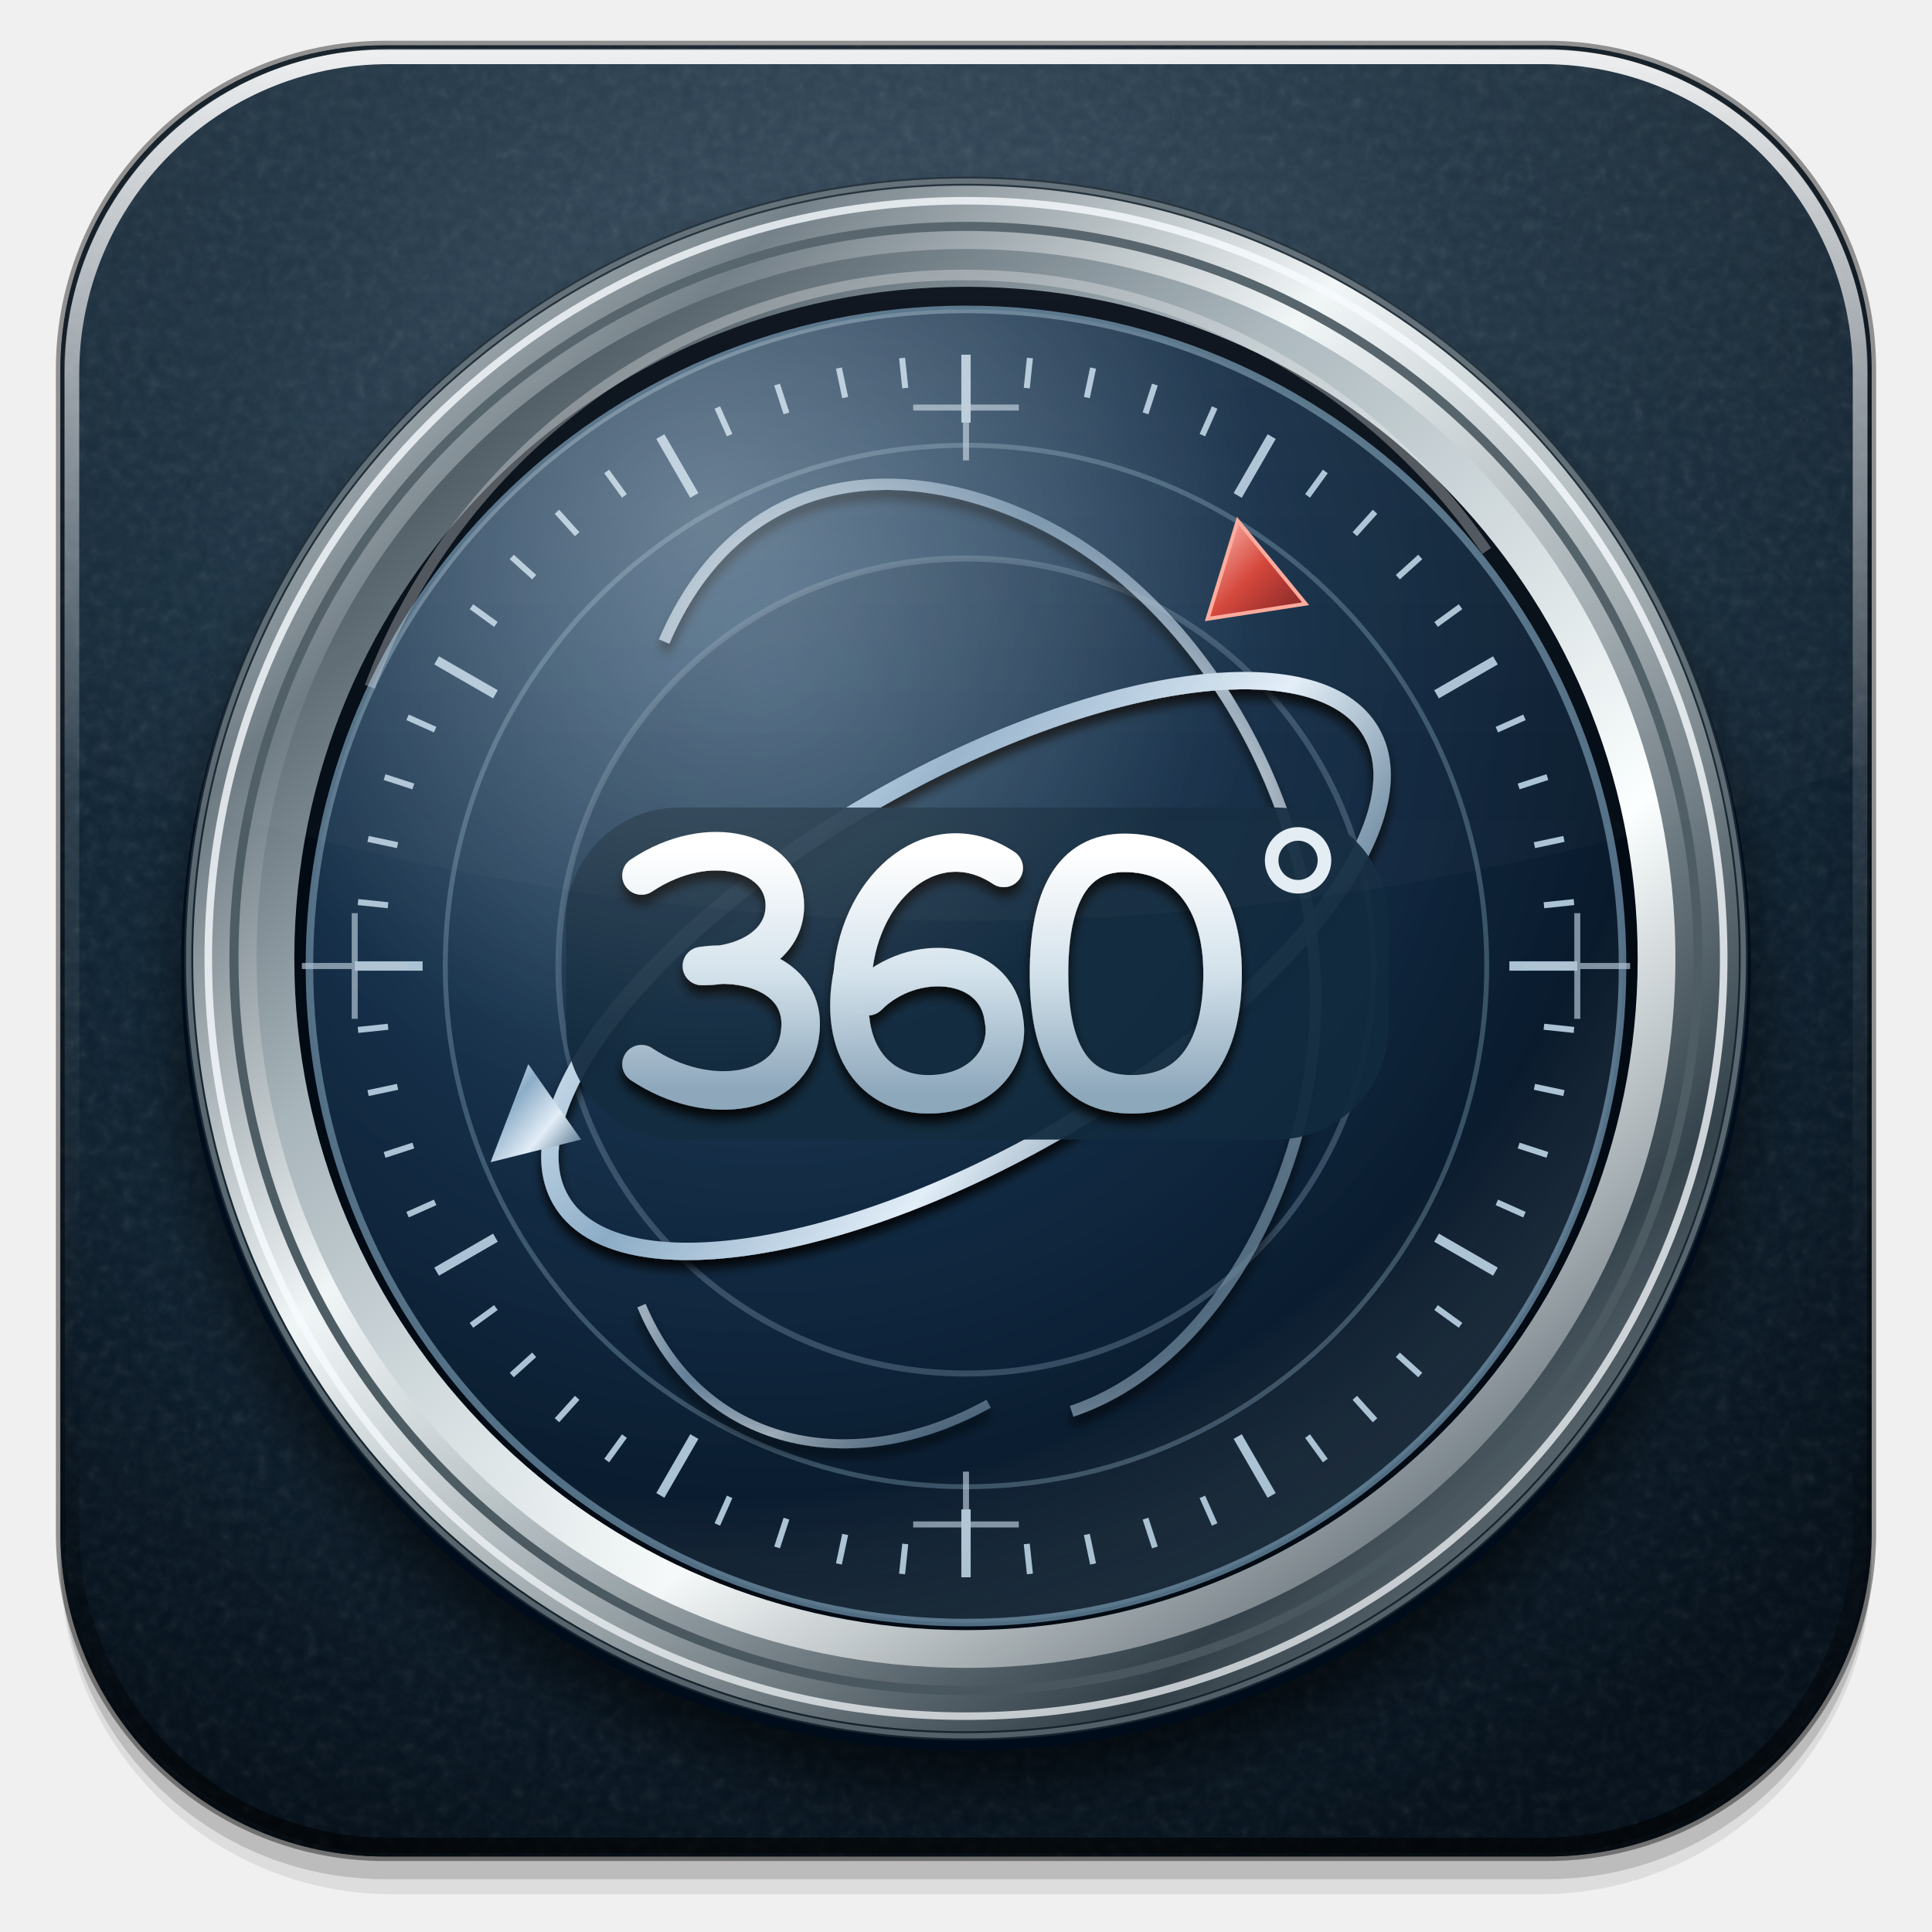
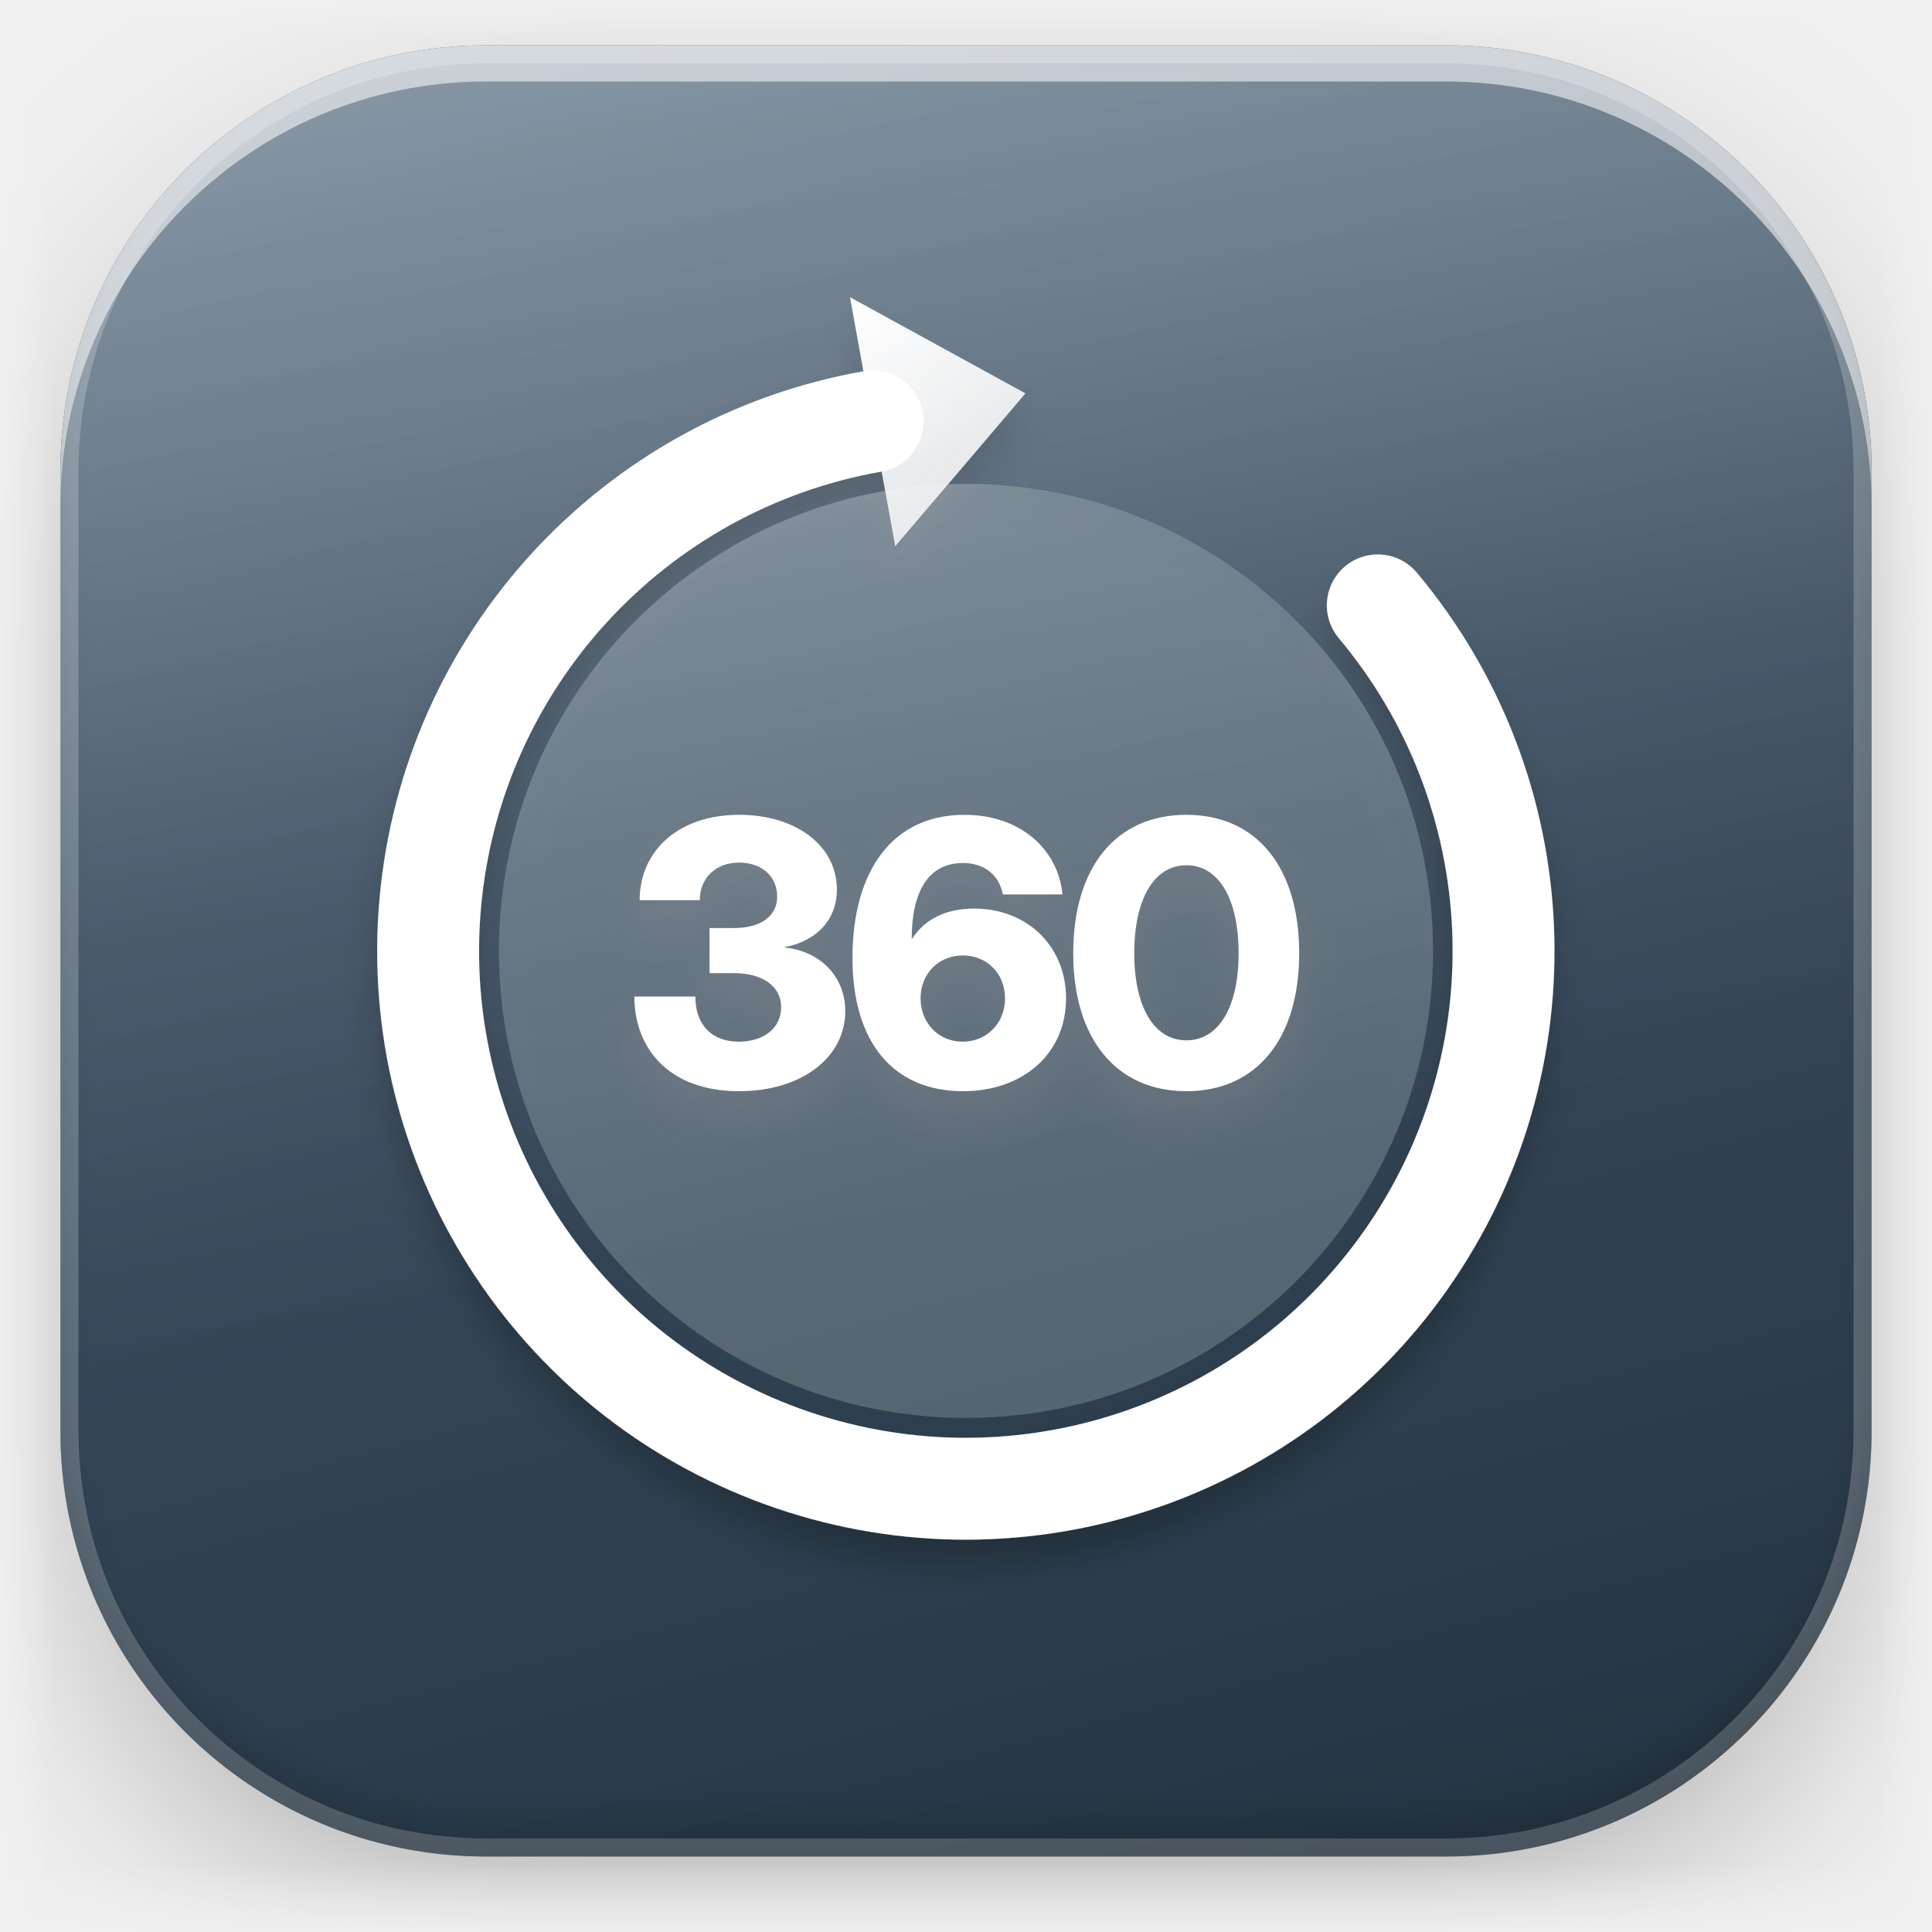
- <svg xmlns="http://www.w3.org/2000/svg" width="512" height="512" viewBox="0 0 256 256" fill="none" role="img" aria-label="Analisi 360">
+ <svg xmlns="http://www.w3.org/2000/svg" width="512" height="512" viewBox="0 0 512 512">
  <defs>
-     <linearGradient id="planning-__base" x1="0%" y1="0%" x2="0%" y2="100%">
-       <stop offset="0" stop-color="#304b63" />
-       <stop offset="1" stop-color="#081827" />
+     <linearGradient id="lgGlass" x1="0" y1="0" x2=".45" y2="1">
+       <stop offset="0" stop-color="#fff" />
+       <stop offset="1" stop-color="#fff" stop-opacity=".8" />
    </linearGradient>
-     <linearGradient id="planning-__rim" x1="0%" y1="0%" x2="0%" y2="100%">
-       <stop offset="0" stop-color="#fff" stop-opacity="0.92" />
-       <stop offset="0.4" stop-color="#fff" stop-opacity="0.12" />
-       <stop offset="0.75" stop-color="#000" stop-opacity="0.05" />
-       <stop offset="1" stop-color="#000" stop-opacity="0.6" />
+     <linearGradient id="lgBeam" x1="0" x2="1">
+       <stop offset="0" stop-color="#fff" stop-opacity="0" />
+       <stop offset="1" stop-color="#fff" />
    </linearGradient>
-     <linearGradient id="planning-__glass" x1="0%" y1="0%" x2="0%" y2="100%">
-       <stop offset="0" stop-color="#fff" stop-opacity="0.08" />
-       <stop offset="0.82" stop-color="#fff" stop-opacity="0.015" />
-       <stop offset="1" stop-color="#fff" stop-opacity="0.022" />
+     <radialGradient id="lgEveOrb" cx="35%" cy="25%" r="80%">
+       <stop offset="0" stop-color="#F3D7FF" />
+       <stop offset=".35" stop-color="#B28DF4" />
+       <stop offset=".72" stop-color="#6964D8" />
+       <stop offset="1" stop-color="#3C3D92" />
+     </radialGradient>
+     <linearGradient id="fondo" x1="0.342" y1="-0.092" x2="0.658" y2="1.092">
+       <stop offset="0" stop-color="#4E6479" />
+       <stop offset="1" stop-color="#22323F" />
    </linearGradient>
-     <radialGradient id="planning-__shade" cx="45%" cy="30%" r="75%">
-       <stop offset="0" stop-color="#000" stop-opacity="0" />
-       <stop offset="0.7" stop-color="#000" stop-opacity="0" />
-       <stop offset="1" stop-color="#000" stop-opacity="0.16" />
-     </radialGradient>
-     <clipPath id="planning-__clip">
-       <rect x="8" y="6" width="240" height="240" rx="43" />
+     <linearGradient id="riflesso" x1="0.399" y1="-0.07" x2="0.601" y2="1.07">
+       <stop offset="0" stop-color="#fff" stop-opacity=".36" />
+       <stop offset=".42" stop-color="#fff" stop-opacity=".07" />
+       <stop offset=".62" stop-color="#fff" stop-opacity="0" />
+     </linearGradient>
+     <clipPath id="forma">
+       <rect x="16" y="12" width="480" height="480" rx="112.8" />
    </clipPath>
-     <radialGradient id="planning-leatherBlue" cx="45%" cy="30%" r="75%">
-       <stop offset="0" stop-color="#40566b" />
-       <stop offset="0.5" stop-color="#152b3c" />
-       <stop offset="1" stop-color="#071420" />
-     </radialGradient>
-     <filter id="planning-navyGrain" x="0" y="0" width="100%" height="100%" color-interpolation-filters="sRGB">
-       <feTurbulence type="fractalNoise" baseFrequency=".62" numOctaves="3" seed="5" stitchTiles="stitch" />
-       <feColorMatrix type="saturate" values="0" />
-       <feComponentTransfer>
-         <feFuncA type="linear" slope="0.17" />
-       </feComponentTransfer>
-       <feBlend in="SourceGraphic" mode="soft-light" />
+     <linearGradient id="sfumaX" x1="0" x2="1">
+       <stop offset="0" stop-color="#fff" stop-opacity="0" />
+       <stop offset="0.031" stop-color="#fff" />
+       <stop offset="0.969" stop-color="#fff" />
+       <stop offset="1" stop-color="#fff" stop-opacity="0" />
+     </linearGradient>
+     <linearGradient id="sfumaY" x1="0" y1="0" x2="0" y2="1">
+       <stop offset="0" stop-color="#fff" stop-opacity="0" />
+       <stop offset="0.023" stop-color="#fff" />
+       <stop offset="0.961" stop-color="#fff" />
+       <stop offset="1" stop-color="#fff" stop-opacity="0" />
+     </linearGradient>
+     <mask id="bordoX" maskUnits="userSpaceOnUse" x="0" y="0" width="512" height="512">
+       <rect width="512" height="512" fill="url(#sfumaX)" />
+     </mask>
+     <mask id="bordoY" maskUnits="userSpaceOnUse" x="0" y="0" width="512" height="512">
+       <rect width="512" height="512" fill="url(#sfumaY)" />
+     </mask>
+     <filter id="sfocaOmbra" x="-30%" y="-30%" width="160%" height="160%">
+       <feGaussianBlur stdDeviation="33.6" />
    </filter>
-     <linearGradient id="planning-chrome" x1="0%" y1="0%" x2="100%" y2="100%">
-       <stop offset="0" stop-color="#eef4f5" />
-       <stop offset="0.2" stop-color="#6c7981" />
-       <stop offset="0.4" stop-color="#f0f5f6" />
-       <stop offset="0.6" stop-color="#9da8ad" />
-       <stop offset="0.8" stop-color="#35434c" />
-       <stop offset="1" stop-color="#bcc6cc" />
-     </linearGradient>
-     <linearGradient id="planning-innerChrome" x1="10%" y1="0%" x2="90%" y2="100%">
-       <stop offset="0" stop-color="#1f2c35" />
-       <stop offset="0.333" stop-color="#a8b5bb" />
-       <stop offset="0.667" stop-color="#fbffff" />
-       <stop offset="1" stop-color="#46545e" />
-     </linearGradient>
-     <radialGradient id="planning-dial" cx="35%" cy="28%" r="83%">
-       <stop offset="0" stop-color="#345775" />
-       <stop offset="0.5" stop-color="#112a43" />
-       <stop offset="1" stop-color="#04101d" />
-     </radialGradient>
-     <linearGradient id="planning-orbital" x1="0%" y1="0%" x2="100%" y2="90%">
-       <stop offset="0" stop-color="#e8f4fe" />
-       <stop offset="0.333" stop-color="#8babc6" />
-       <stop offset="0.667" stop-color="#e2eef8" />
-       <stop offset="1" stop-color="#486983" />
-     </linearGradient>
-     <linearGradient id="planning-letter" x1="0%" y1="0%" x2="0%" y2="100%">
-       <stop offset="0" stop-color="#fff" />
-       <stop offset="0.5" stop-color="#d2e1eb" />
-       <stop offset="1" stop-color="#8ca6ba" />
-     </linearGradient>
-     <linearGradient id="planning-redMetal" x1="0%" y1="0%" x2="100%" y2="100%">
-       <stop offset="0" stop-color="#ffb8b0" />
-       <stop offset="0.5" stop-color="#d33e32" />
-       <stop offset="1" stop-color="#741b1c" />
-     </linearGradient>
-     <filter id="planning-instrumentShadow" x="-50%" y="-50%" width="200%" height="210%" color-interpolation-filters="sRGB">
-       <feDropShadow dx="0" dy="5" stdDeviation="4" flood-color="#000" flood-opacity="0.6" />
+     <mask id="luce" maskUnits="userSpaceOnUse" x="0" y="0" width="512" height="512">
+       <rect x="16" y="12" width="480" height="480" rx="112.8" fill="#fff" />
+       <rect x="16" y="12" width="480" height="480" rx="112.8" transform="translate(0 9.6)" fill="#000" />
+     </mask>
+     <mask id="buio" maskUnits="userSpaceOnUse" x="-50" y="-50" width="612" height="612">
+       <rect x="-50" y="-50" width="612" height="612" fill="#fff" />
+       <rect x="16" y="12" width="480" height="480" rx="112.8" transform="translate(0 -9.6)" fill="#000" />
+     </mask>
+     <filter id="sfocaBuio" x="-10%" y="-10%" width="120%" height="120%">
+       <feGaussianBlur stdDeviation="4.8" />
    </filter>
-     <filter id="planning-engrave" x="-50%" y="-50%" width="200%" height="210%" color-interpolation-filters="sRGB">
-       <feDropShadow dx="0" dy="1.2" stdDeviation="0.7" flood-color="#000" flood-opacity="0.9" />
+     <filter id="ombraGlifo" x="-25%" y="-25%" width="150%" height="150%">
+       <feDropShadow dx="0" dy="7.2" stdDeviation="4.8" flood-color="#000" flood-opacity=".22" />
    </filter>
-     <radialGradient id="planning-lens" cx="30%" cy="15%" r="95%">
-       <stop stop-color="#fff" stop-opacity=".28" />
-       <stop offset=".45" stop-color="#fff" stop-opacity=".015" />
-       <stop offset=".8" stop-color="#fff" stop-opacity="0" />
-       <stop offset="1" stop-color="#7ba4bb" stop-opacity=".2" />
-     </radialGradient>
  </defs>
-   <rect x="8" y="11" width="240" height="240" rx="44" fill="#000" opacity=".08" />
-   <rect x="8" y="9" width="240" height="240" rx="43" fill="#000" opacity=".15" />
-   <g clip-path="url(#planning-__clip)">
-     <rect x="8" y="6" width="240" height="240" rx="43" fill="url(#planning-__base)" />
-     <rect x="8" y="6" width="240" height="240" rx="43" fill="url(#planning-leatherBlue)" filter="url(#planning-navyGrain)" />
-     <circle cx="128" cy="128" r="104" fill="#06101a" filter="url(#planning-instrumentShadow)" />
-     <circle cx="128" cy="127" r="103" fill="url(#planning-chrome)" stroke="#182630" stroke-width="1.2" />
-     <circle cx="128" cy="127" r="100.4" fill="none" stroke="#f6fbff" stroke-opacity=".8" stroke-width="1" />
-     <circle cx="128" cy="127" r="97" fill="none" stroke="#4e5c64" stroke-width="1.2" />
-     <circle cx="128" cy="127" r="94" fill="url(#planning-innerChrome)" />
-     <circle cx="128" cy="127" r="89" fill="#020a14" />
-     <circle cx="128" cy="128" r="87" fill="url(#planning-dial)" stroke="#537086" stroke-width="1" />
-     <path d="M128.00 47.00L128.00 56.00" stroke="#aac2d4" stroke-width="1.24" />
-     <path d="M136.47 47.44L136.05 51.42" stroke="#aac2d4" stroke-width="0.8" />
-     <path d="M144.84 48.77L144.01 52.68" stroke="#aac2d4" stroke-width="0.8" />
-     <path d="M153.03 50.96L151.79 54.77" stroke="#aac2d4" stroke-width="0.8" />
-     <path d="M160.95 54.00L159.32 57.66" stroke="#aac2d4" stroke-width="0.8" />
-     <path d="M168.50 57.85L164.00 65.65" stroke="#aac2d4" stroke-width="1.24" />
-     <path d="M175.61 62.47L173.26 65.71" stroke="#aac2d4" stroke-width="0.8" />
-     <path d="M182.20 67.81L179.52 70.78" stroke="#aac2d4" stroke-width="0.8" />
-     <path d="M188.19 73.80L185.22 76.48" stroke="#aac2d4" stroke-width="0.8" />
-     <path d="M193.53 80.39L190.29 82.74" stroke="#aac2d4" stroke-width="0.8" />
-     <path d="M198.15 87.50L190.35 92.00" stroke="#aac2d4" stroke-width="1.24" />
-     <path d="M202.00 95.05L198.34 96.68" stroke="#aac2d4" stroke-width="0.8" />
-     <path d="M205.04 102.97L201.23 104.21" stroke="#aac2d4" stroke-width="0.8" />
-     <path d="M207.23 111.16L203.32 111.99" stroke="#aac2d4" stroke-width="0.8" />
-     <path d="M208.56 119.53L204.58 119.95" stroke="#aac2d4" stroke-width="0.8" />
-     <path d="M209.00 128.00L200.00 128.00" stroke="#aac2d4" stroke-width="1.24" />
-     <path d="M208.56 136.47L204.58 136.05" stroke="#aac2d4" stroke-width="0.8" />
-     <path d="M207.23 144.84L203.32 144.01" stroke="#aac2d4" stroke-width="0.8" />
-     <path d="M205.04 153.03L201.23 151.79" stroke="#aac2d4" stroke-width="0.8" />
-     <path d="M202.00 160.95L198.34 159.32" stroke="#aac2d4" stroke-width="0.8" />
-     <path d="M198.15 168.50L190.35 164.00" stroke="#aac2d4" stroke-width="1.24" />
-     <path d="M193.53 175.61L190.29 173.26" stroke="#aac2d4" stroke-width="0.8" />
-     <path d="M188.19 182.20L185.22 179.52" stroke="#aac2d4" stroke-width="0.8" />
-     <path d="M182.20 188.19L179.52 185.22" stroke="#aac2d4" stroke-width="0.8" />
-     <path d="M175.61 193.53L173.26 190.29" stroke="#aac2d4" stroke-width="0.8" />
-     <path d="M168.50 198.15L164.00 190.35" stroke="#aac2d4" stroke-width="1.24" />
-     <path d="M160.95 202.00L159.32 198.34" stroke="#aac2d4" stroke-width="0.8" />
-     <path d="M153.03 205.04L151.79 201.23" stroke="#aac2d4" stroke-width="0.8" />
-     <path d="M144.84 207.23L144.01 203.32" stroke="#aac2d4" stroke-width="0.8" />
-     <path d="M136.47 208.56L136.05 204.58" stroke="#aac2d4" stroke-width="0.8" />
-     <path d="M128.00 209.00L128.00 200.00" stroke="#aac2d4" stroke-width="1.24" />
-     <path d="M119.53 208.56L119.95 204.58" stroke="#aac2d4" stroke-width="0.8" />
-     <path d="M111.16 207.23L111.99 203.32" stroke="#aac2d4" stroke-width="0.8" />
-     <path d="M102.97 205.04L104.21 201.23" stroke="#aac2d4" stroke-width="0.8" />
-     <path d="M95.05 202.00L96.68 198.34" stroke="#aac2d4" stroke-width="0.8" />
-     <path d="M87.50 198.15L92.00 190.35" stroke="#aac2d4" stroke-width="1.24" />
-     <path d="M80.39 193.53L82.74 190.29" stroke="#aac2d4" stroke-width="0.8" />
-     <path d="M73.80 188.19L76.48 185.22" stroke="#aac2d4" stroke-width="0.8" />
-     <path d="M67.81 182.20L70.78 179.52" stroke="#aac2d4" stroke-width="0.8" />
-     <path d="M62.47 175.61L65.71 173.26" stroke="#aac2d4" stroke-width="0.8" />
-     <path d="M57.85 168.50L65.65 164.00" stroke="#aac2d4" stroke-width="1.24" />
-     <path d="M54.00 160.95L57.66 159.32" stroke="#aac2d4" stroke-width="0.8" />
-     <path d="M50.96 153.03L54.77 151.79" stroke="#aac2d4" stroke-width="0.8" />
-     <path d="M48.77 144.84L52.68 144.01" stroke="#aac2d4" stroke-width="0.8" />
-     <path d="M47.44 136.47L51.42 136.05" stroke="#aac2d4" stroke-width="0.8" />
-     <path d="M47.00 128.00L56.00 128.00" stroke="#aac2d4" stroke-width="1.24" />
-     <path d="M47.44 119.53L51.42 119.95" stroke="#aac2d4" stroke-width="0.8" />
-     <path d="M48.77 111.16L52.68 111.99" stroke="#aac2d4" stroke-width="0.8" />
-     <path d="M50.96 102.97L54.77 104.21" stroke="#aac2d4" stroke-width="0.8" />
-     <path d="M54.00 95.05L57.66 96.68" stroke="#aac2d4" stroke-width="0.8" />
-     <path d="M57.85 87.50L65.65 92.00" stroke="#aac2d4" stroke-width="1.24" />
-     <path d="M62.47 80.39L65.71 82.74" stroke="#aac2d4" stroke-width="0.8" />
-     <path d="M67.81 73.80L70.78 76.48" stroke="#aac2d4" stroke-width="0.8" />
-     <path d="M73.80 67.81L76.48 70.78" stroke="#aac2d4" stroke-width="0.8" />
-     <path d="M80.39 62.47L82.74 65.71" stroke="#aac2d4" stroke-width="0.8" />
-     <path d="M87.50 57.85L92.00 65.65" stroke="#aac2d4" stroke-width="1.24" />
-     <path d="M95.05 54.00L96.68 57.66" stroke="#aac2d4" stroke-width="0.8" />
-     <path d="M102.97 50.96L104.21 54.77" stroke="#aac2d4" stroke-width="0.8" />
-     <path d="M111.16 48.77L111.99 52.68" stroke="#aac2d4" stroke-width="0.8" />
-     <path d="M119.53 47.44L119.95 51.42" stroke="#aac2d4" stroke-width="0.8" />
-     <circle cx="128" cy="128" r="69" stroke="#89a7ba" stroke-opacity=".37" stroke-width=".65" />
-     <circle cx="128" cy="128" r="54" fill="#0b2137" fill-opacity=".23" stroke="#738da3" stroke-opacity=".4" stroke-width=".8" />
-     <g stroke="url(#planning-orbital)" filter="url(#planning-engrave)">
-       <ellipse cx="128" cy="128" rx="62" ry="25" transform="rotate(-30 128 128)" stroke-width="2.3" />
-       <path d="M88 85C97 64 116 60 135 68C159 78 177 109 174 139C172 159 160 181 142 187" stroke-width="1.5" opacity=".65" />
-       <path d="M85 173C93 192 113 196 131 186" stroke-width="1.2" opacity=".65" />
+   <style>
+     .g1 { fill: url(#lgGlass); }
+     .g2 { fill: #fff; fill-opacity: .5; }
+     .gs { stroke: #fff; }
+     .g3 { fill: #FF3B30; }
+     .gk { fill: #1C1C1E; }
+     .gl { stroke: rgba(0,0,0,.2); fill: none; }
+     .gt { fill: #fff; font: 800 13px/1 ui-rounded, 'SF Pro Rounded', -apple-system, 'Inter Display', Inter, sans-serif; letter-spacing: -.4px; }
+     .gtk { fill: #1C1C1E; font: 600 7.5px/1 ui-rounded, 'SF Pro Rounded', -apple-system, 'Inter Display', Inter, sans-serif; }
+     .gt-mon { font: 700 10.5px/1 -apple-system, 'SF Pro Text', 'Helvetica Neue', Inter, sans-serif; letter-spacing: .08em; }
+     .gt-day { font: 300 30px/1 -apple-system, 'SF Pro Display', 'Helvetica Neue', 'Inter Display', Inter, sans-serif; letter-spacing: -1px; }
+     .gw { fill: #fff; }
+     .gws { stroke: #fff; }
+   </style>
+   <g mask="url(#bordoX)">
+     <g mask="url(#bordoY)">
+       <rect x="30.4" y="50.4" width="451.2" height="451.2" rx="98.4" fill="#000" fill-opacity=".32" filter="url(#sfocaOmbra)" />
    </g>
-     <path d="M164 69l9 11-13 2z" fill="url(#planning-redMetal)" stroke="#fca798" stroke-width=".5" />
-     <path d="M65 154l5-13 7 10z" fill="url(#planning-orbital)" />
-     <rect x="75" y="107" width="109" height="44" rx="15" fill="#10283d" opacity=".94" />
-     <g stroke="url(#planning-letter)" stroke-linecap="round" stroke-linejoin="round" stroke-width="5.1" filter="url(#planning-engrave)">
-       <path d="M85 116C94 110 104 113 104 120C104 125 99 128 93 128C100 127 107 130 106 137C105 145 94 147 85 141" />
-       <path d="M133 115C124 109 114 117 113 129C111 139 116 145 123 145C130 145 134 140 133 135C132 127 121 126 115 132" />
-       <path d="M149 113C157 113 162 119 162 129C162 139 158 145 150 145C142 145 139 139 139 129C139 119 142 113 149 113Z" />
+   </g>
+   <rect x="16" y="12" width="480" height="480" rx="112.8" fill="url(#fondo)" />
+   <g clip-path="url(#forma)">
+     <rect x="0" y="0" width="512" height="512" fill="#fff" fill-opacity=".55" mask="url(#luce)" />
+     <rect x="16" y="12" width="480" height="480" rx="112.8" fill="none" stroke="#fff" stroke-opacity=".22" stroke-width="9.6" />
+     <g filter="url(#sfocaBuio)">
+       <rect x="-50" y="-50" width="612" height="612" fill="#000" fill-opacity=".14" mask="url(#buio)" />
    </g>
-     <circle cx="172" cy="114" r="3.5" stroke="#e4edf4" stroke-width="1.8" />
-     <path d="M121 54h14M128 47v14M121 202h14M128 195v14M47 121v14M40 128h14M209 121v14M202 128h14" stroke="#b1c4d3" stroke-opacity=".7" stroke-width=".8" />
-     <circle cx="128" cy="128" r="87" fill="url(#planning-lens)" />
-     <path d="M49 91A84 84 0 0 1 197 73" stroke="#fff" stroke-opacity=".3" stroke-width="1.4" />
-     <circle cx="128" cy="127" r="103" stroke="#e9f4fb" stroke-opacity=".32" stroke-width=".7" />
-     <rect x="8" y="6" width="240" height="240" rx="43" fill="url(#planning-__shade)" />
-     <path d="M8 49Q8 6 51 6H205Q248 6 248 49V101Q128 143 8 101Z" fill="url(#planning-__glass)" />
  </g>
-   <rect x="9.5" y="7.5" width="237" height="237" rx="42" fill="none" stroke="url(#planning-__rim)" stroke-width="2" />
-   <rect x="8" y="6" width="240" height="240" rx="43" fill="none" stroke="#000" stroke-opacity=".4" stroke-width="1.2" />
+   <g filter="url(#ombraGlifo)">
+     <g transform="translate(16 12) scale(7.5)">
+       <circle class="g2" cx="32" cy="32" r="16.5" opacity=".35" />
+       <path class="gs" d="M46.55 19.79A19 19 0 1 1 28.7 13.29" fill="none" stroke-width="3.6" stroke-linecap="round" />
+       <path class="g1" d="M34.1 12.3 27.9 8.9l1.6 8.8z" />
+       <text class="gt" x="32" y="36.8" text-anchor="middle">360</text>
+     </g>
+   </g>
+   <rect x="16" y="12" width="480" height="480" rx="112.8" fill="url(#riflesso)" />
</svg>
